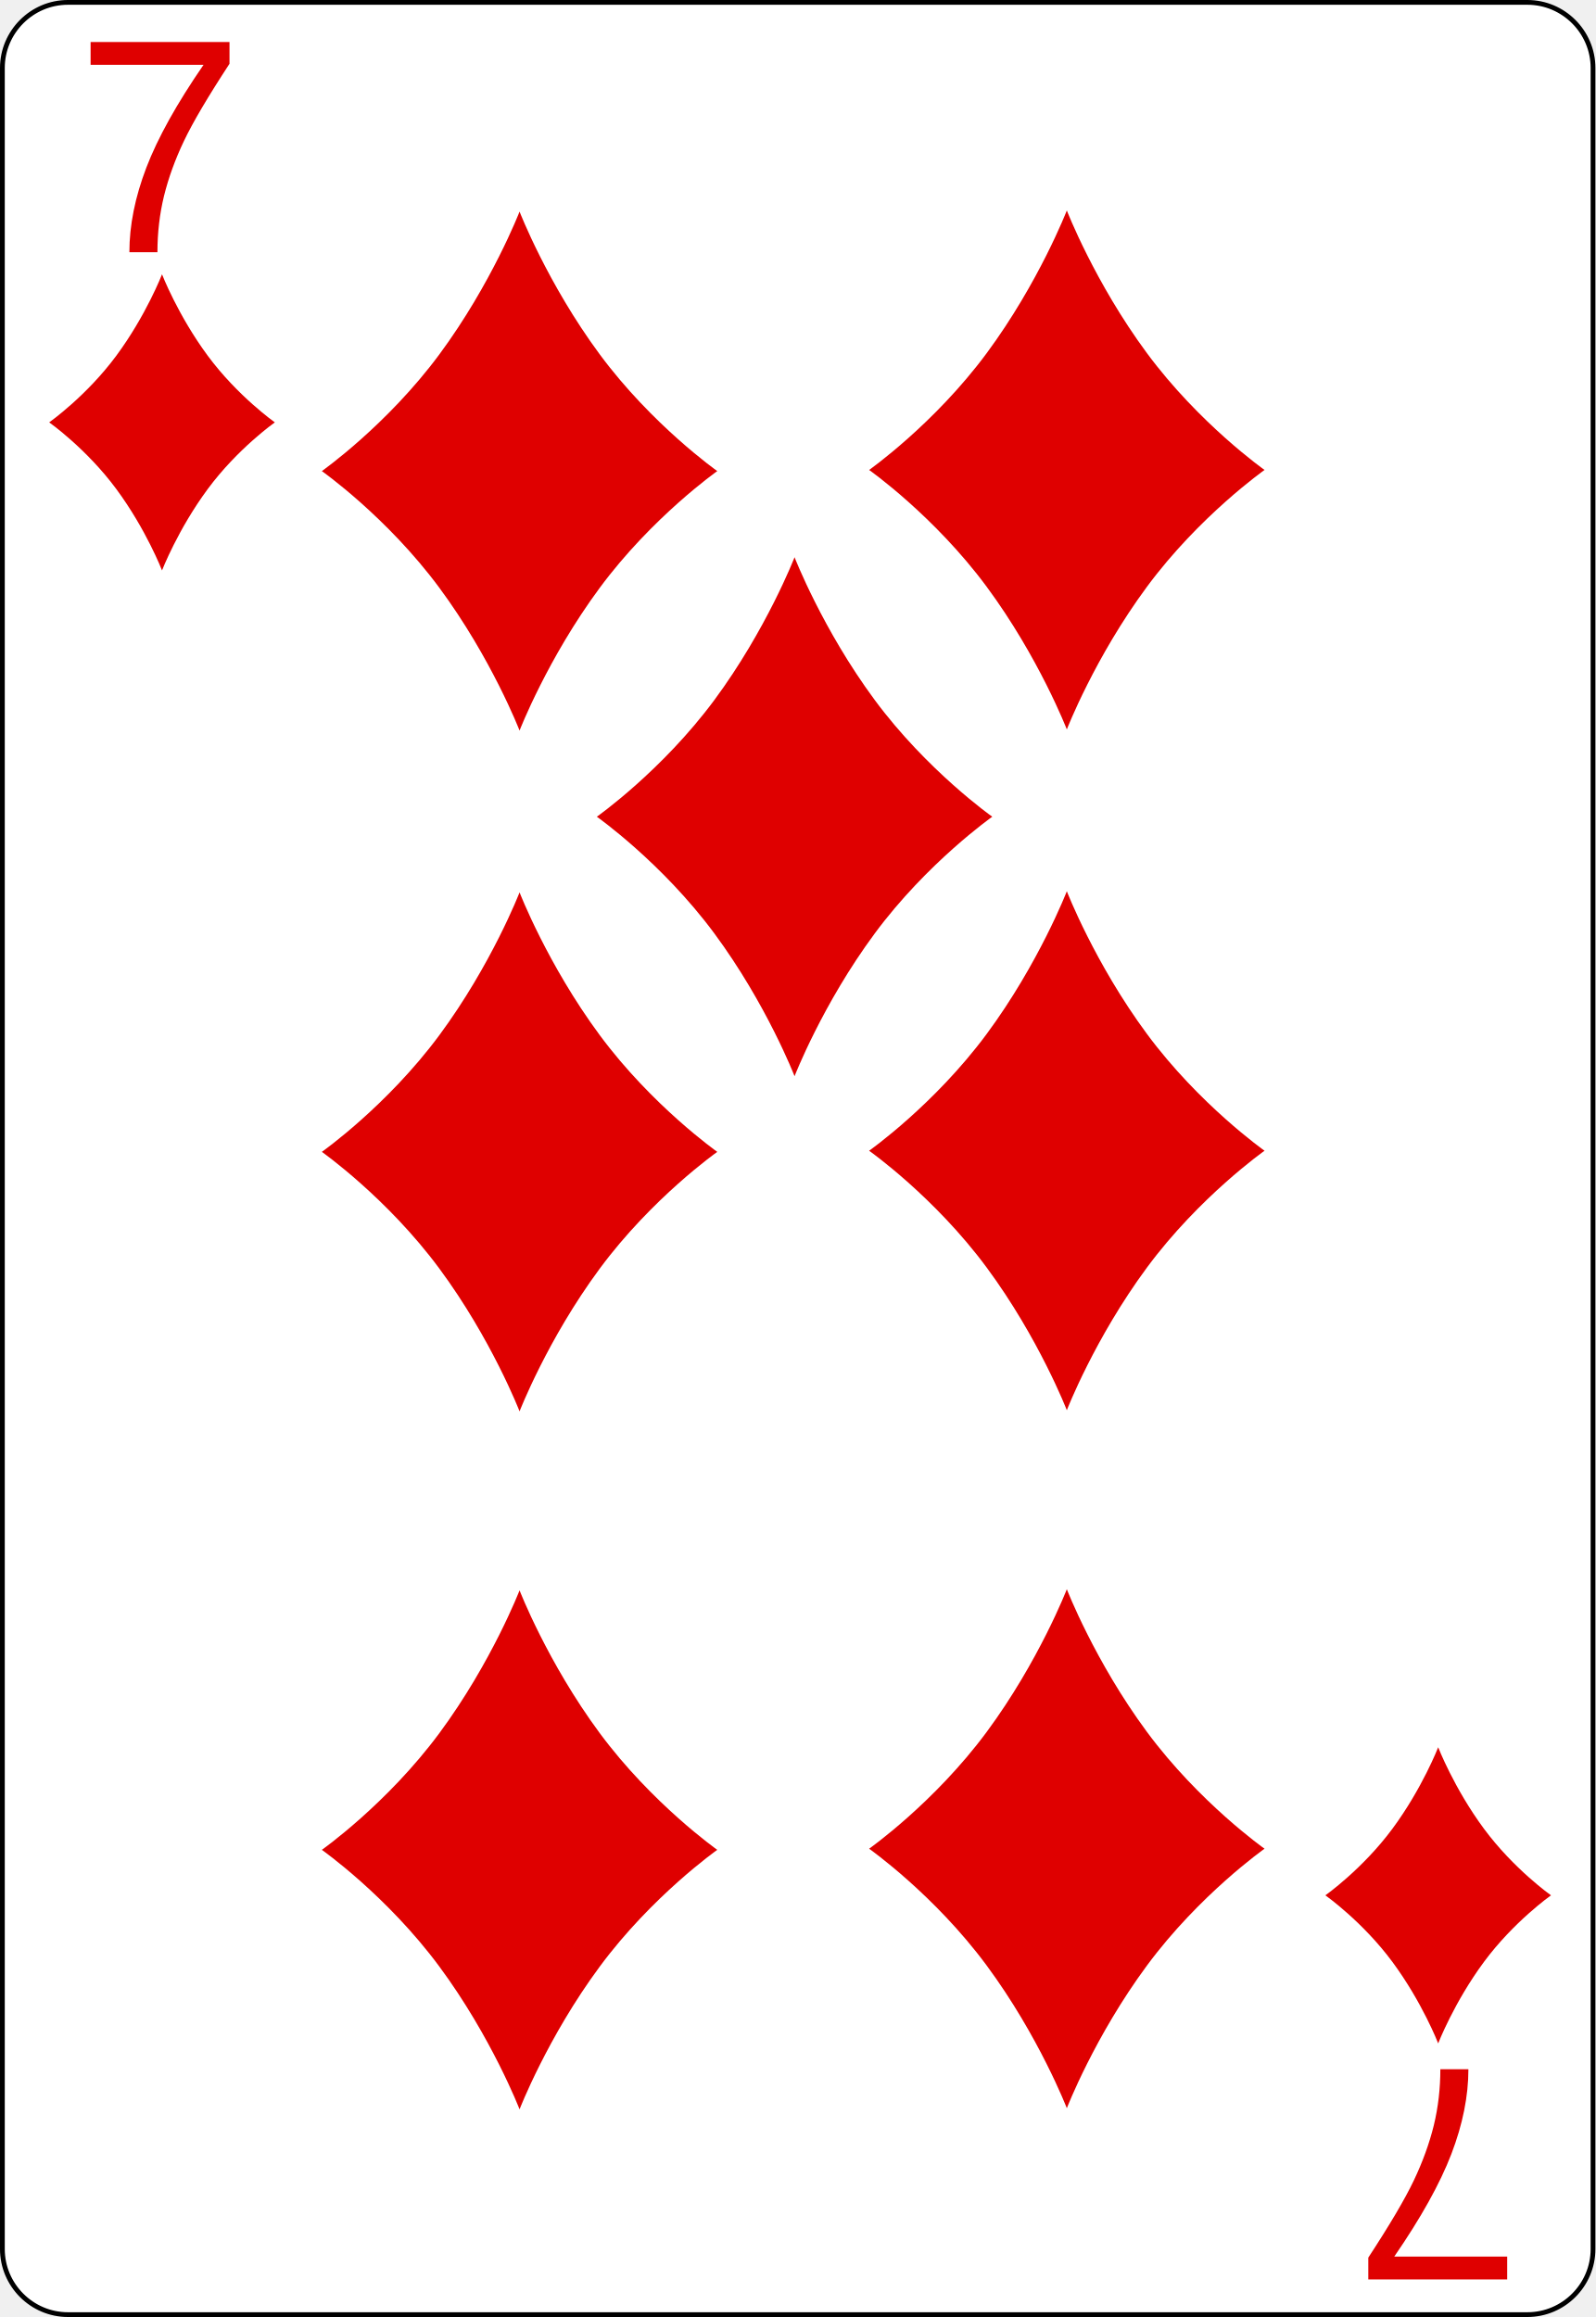
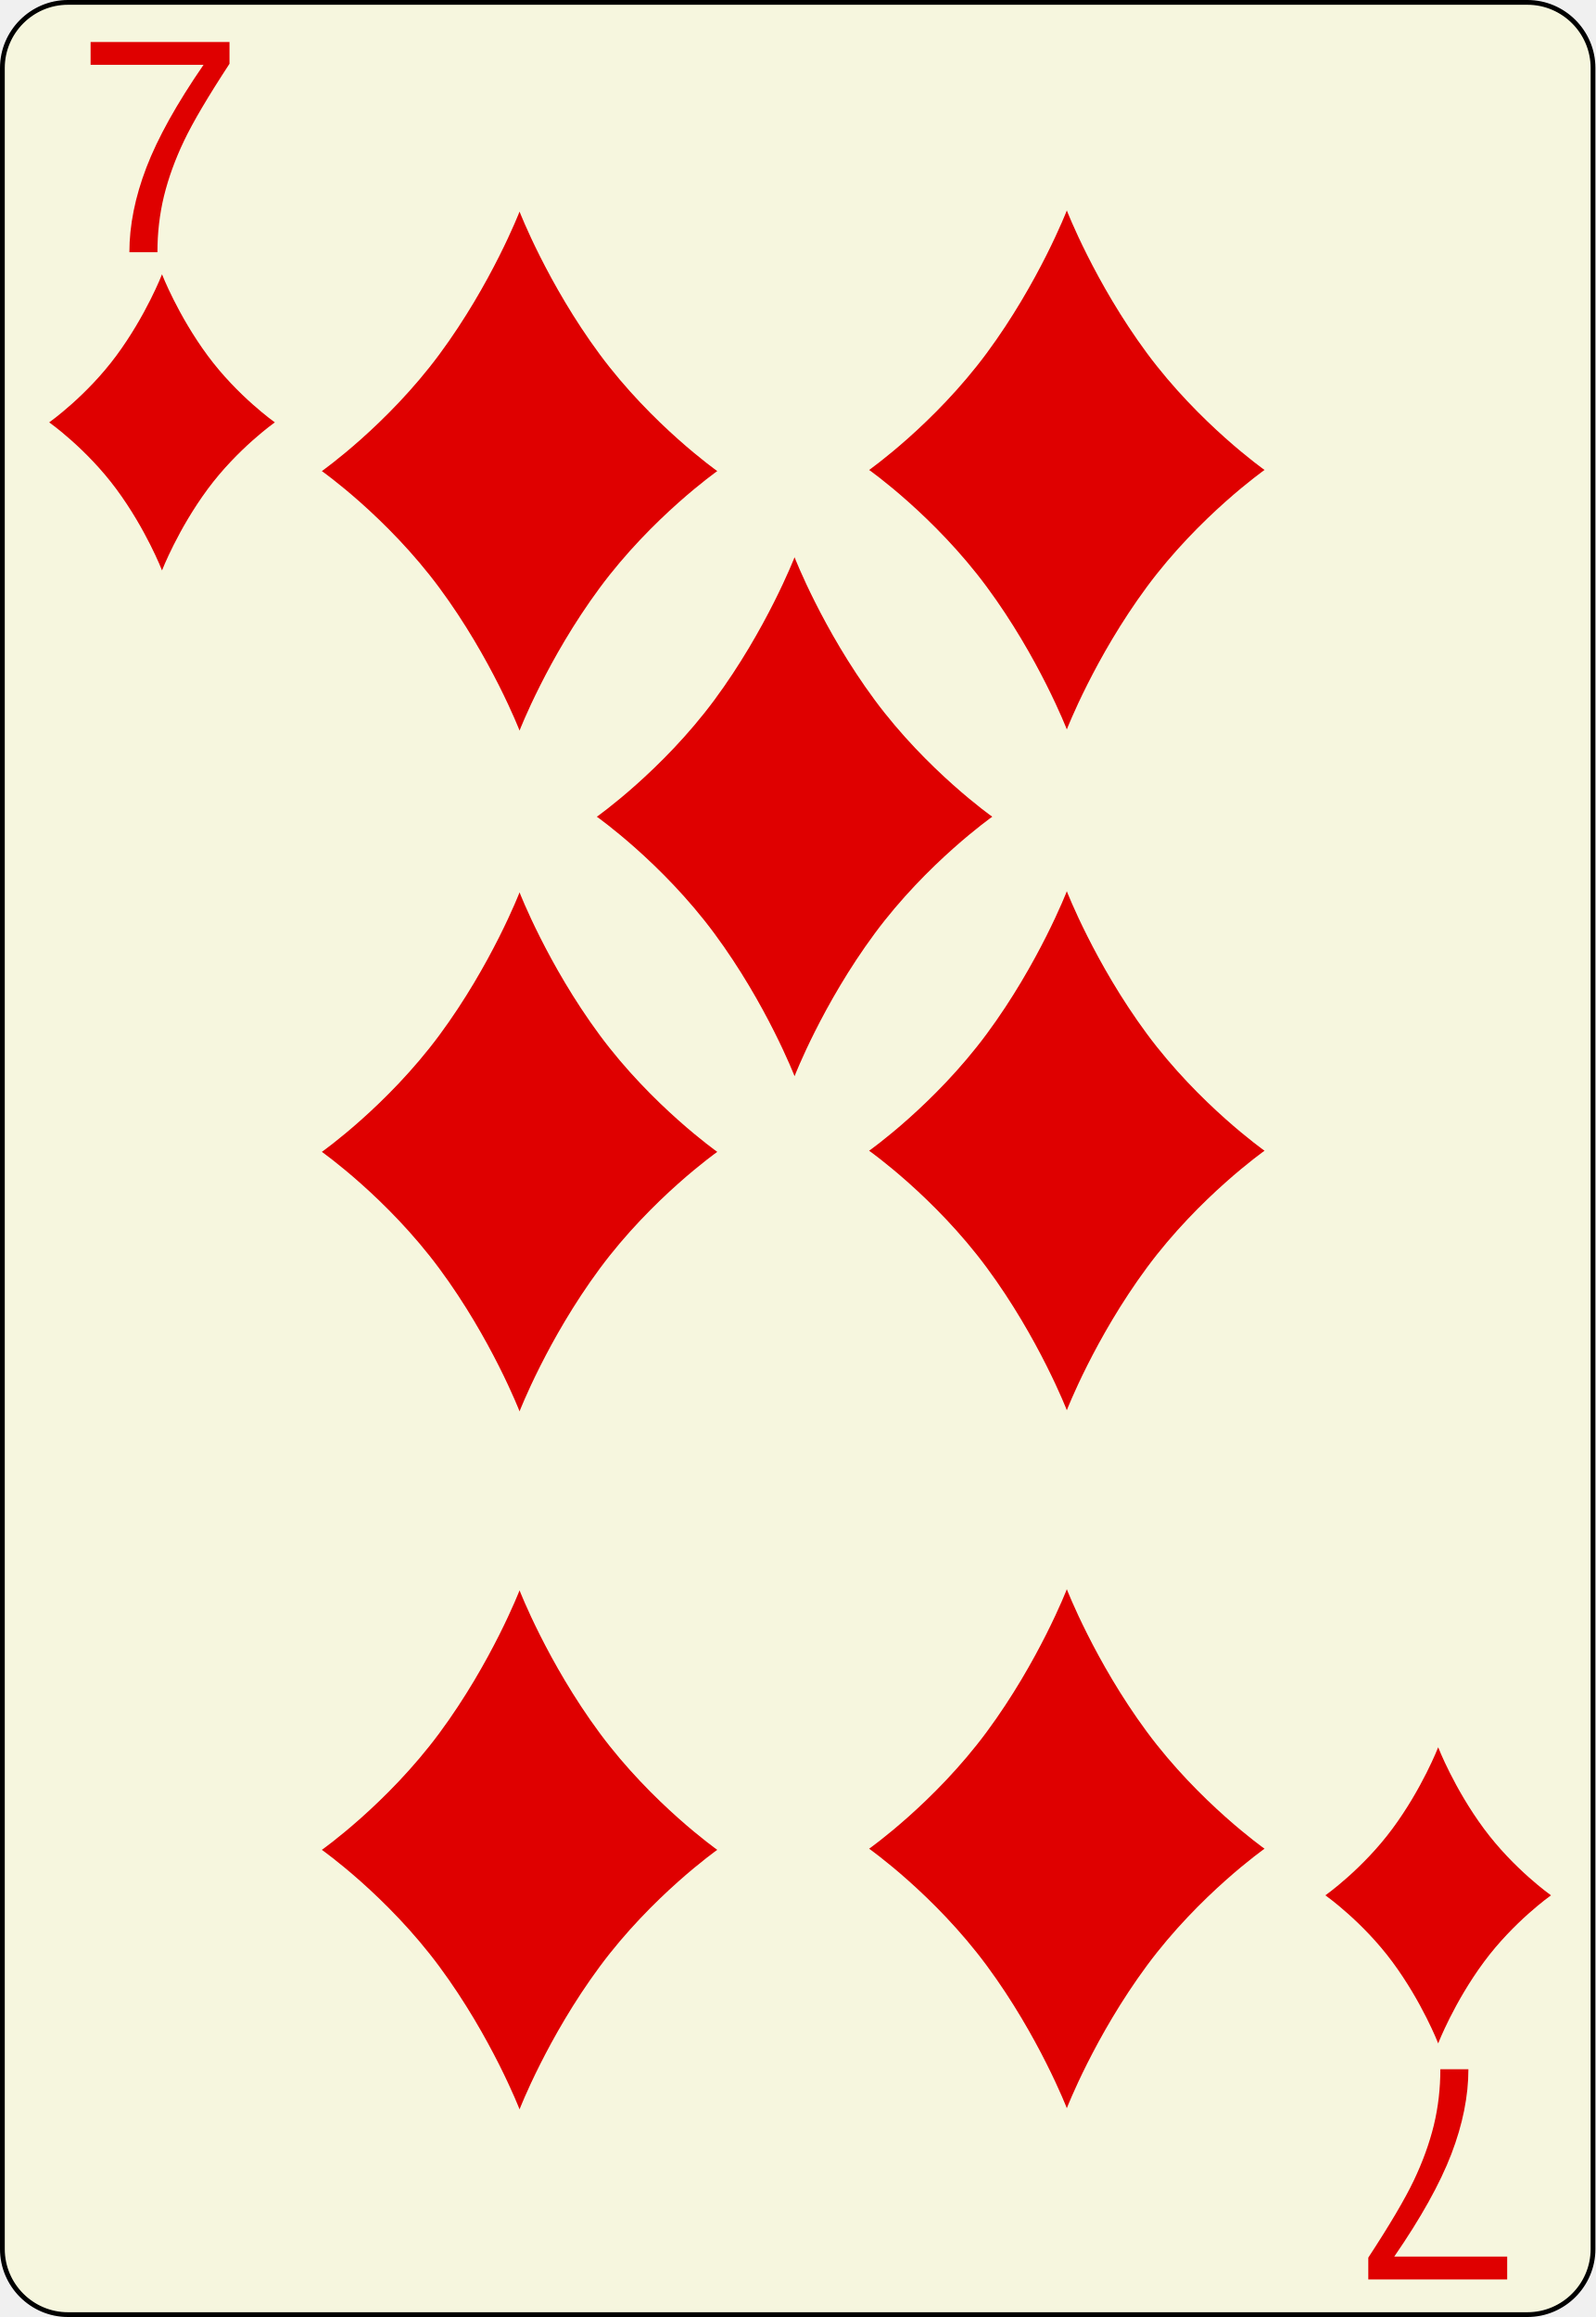
<svg xmlns="http://www.w3.org/2000/svg" xmlns:xlink="http://www.w3.org/1999/xlink" width="167.087pt" height="242.667pt" viewBox="0 0 167.087 242.667" xml:space="preserve" id="svg2" version="1.1">
  <defs id="defs41">
    <radialGradient xlink:href="#linearGradient3773" id="radialGradient3781" cx="-0.158" cy="-8.835" fx="-0.158" fy="-8.835" r="8" gradientTransform="matrix(-1.584269,-0.02349808,0.03071979,-2.477574,-0.2485638,-26.71351)" gradientUnits="userSpaceOnUse" />
    <linearGradient id="linearGradient3773">
      <stop style="stop-color:#000000;stop-opacity:1;" offset="0" id="stop3775" />
      <stop style="stop-color:#000000;stop-opacity:0.649;" offset="1" id="stop3777" />
    </linearGradient>
    <radialGradient xlink:href="#linearGradient3773" id="radialGradient3957" cx="-0.158" cy="-8.835" fx="-0.158" fy="-8.835" r="8" gradientTransform="matrix(-1.584269,-0.02349808,0.03071979,-2.477574,-0.2485638,-26.71351)" gradientUnits="userSpaceOnUse" />
    <linearGradient id="linearGradient3959">
      <stop style="stop-color:#000000;stop-opacity:1;" offset="0" id="stop3961" />
      <stop style="stop-color:#000000;stop-opacity:0.649;" offset="1" id="stop3963" />
    </linearGradient>
    <radialGradient r="81.903" fy="509.476" fx="168.025" cy="509.476" cx="168.025" gradientTransform="matrix(1.25656,-0.7774064,0.3366382,0.5361257,-221.2021,359.2426)" gradientUnits="userSpaceOnUse" id="radialGradient3975" xlink:href="#linearGradient3784-4" />
    <linearGradient id="linearGradient3784-4">
-       <stop style="stop-color:#ffffff;stop-opacity:0.435;" offset="0" id="stop3786-8" />
+       <stop style="stop-color:#F6F6DE;stop-opacity:0.435;" offset="0" id="stop3786-8" />
      <stop style="stop-color:#000000;stop-opacity:0;" offset="1" id="stop3788-6" />
    </linearGradient>
    <radialGradient xlink:href="#linearGradient3784-4-5" id="radialGradient3929" gradientUnits="userSpaceOnUse" gradientTransform="matrix(1.25656,-0.7774064,0.3366382,0.5361257,-221.2021,359.2426)" cx="168.025" cy="509.476" fx="168.025" fy="509.476" r="81.903" />
    <linearGradient id="linearGradient3784-4-5">
-       <stop style="stop-color:#ffffff;stop-opacity:0.489;" offset="0" id="stop3786-8-0" />
+       <stop style="stop-color:#F6F6DE;stop-opacity:0.489;" offset="0" id="stop3786-8-0" />
      <stop style="stop-color:#000000;stop-opacity:0;" offset="1" id="stop3788-6-3" />
    </linearGradient>
    <radialGradient xlink:href="#linearGradient3784-4-1" id="radialGradient3927" gradientUnits="userSpaceOnUse" gradientTransform="matrix(1.25656,-0.7774064,0.3366382,0.5361257,-221.2021,359.2426)" cx="168.025" cy="509.476" fx="168.025" fy="509.476" r="81.903" />
    <linearGradient id="linearGradient3784-4-1">
-       <stop style="stop-color:#ffffff;stop-opacity:0.237;" offset="0" id="stop3786-8-03" />
+       <stop style="stop-color:#F6F6DE;stop-opacity:0.237;" offset="0" id="stop3786-8-03" />
      <stop style="stop-color:#000000;stop-opacity:0;" offset="1" id="stop3788-6-6" />
    </linearGradient>
    <linearGradient id="linearGradient3768">
      <stop style="stop-color:#df0000;stop-opacity:1;" offset="0" id="stop3770" />
      <stop style="stop-color:#df0000;stop-opacity:0.672;" offset="1" id="stop3772" />
    </linearGradient>
    <linearGradient id="linearGradient3784-4-6">
-       <stop style="stop-color:#ffffff;stop-opacity:0.313;" offset="0" id="stop3786-8-8" />
+       <stop style="stop-color:#F6F6DE;stop-opacity:0.313;" offset="0" id="stop3786-8-8" />
      <stop style="stop-color:#000000;stop-opacity:0;" offset="1" id="stop3788-6-8" />
    </linearGradient>
    <radialGradient r="81.903" fy="492.632" fx="159.354" cy="492.632" cx="159.354" gradientTransform="matrix(1.089478,-0.715138,0.4464527,0.6562658,-244.9333,290.9185)" gradientUnits="userSpaceOnUse" id="radialGradient4013-8" xlink:href="#linearGradient3784-4-2" />
    <linearGradient id="linearGradient3784-4-2">
-       <stop style="stop-color:#ffffff;stop-opacity:0.29;" offset="0" id="stop3786-8-1" />
+       <stop style="stop-color:#F6F6DE;stop-opacity:0.29;" offset="0" id="stop3786-8-1" />
      <stop style="stop-color:#000000;stop-opacity:0;" offset="1" id="stop3788-6-5" />
    </linearGradient>
    <linearGradient id="linearGradient2984">
      <stop style="stop-color:#df0000;stop-opacity:1;" offset="0" id="stop2986" />
      <stop style="stop-color:#df0000;stop-opacity:0.641;" offset="1" id="stop2988" />
    </linearGradient>
    <linearGradient id="linearGradient3784-4-4">
-       <stop style="stop-color:#ffffff;stop-opacity:0.435;" offset="0" id="stop3786-8-8-2" />
+       <stop style="stop-color:#F6F6DE;stop-opacity:0.435;" offset="0" id="stop3786-8-8-2" />
      <stop style="stop-color:#000000;stop-opacity:0;" offset="1" id="stop3788-6-1" />
    </linearGradient>
    <radialGradient r="81.903" fy="511.223" fx="171.487" cy="511.223" cx="171.487" gradientTransform="matrix(1.152989,-0.6739155,0.3948202,0.6754904,-233.6326,270.4008)" gradientUnits="userSpaceOnUse" id="radialGradient3100" xlink:href="#linearGradient3784-4-4" />
    <radialGradient xlink:href="#linearGradient2984" id="radialGradient3137" gradientUnits="userSpaceOnUse" gradientTransform="matrix(-1.122416,0.00551393,-0.00908973,-1.85031,-0.0293938,-10.2277)" cx="1.6632675e-13" cy="-3.234" fx="1.6632675e-13" fy="-3.234" r="8" />
  </defs>
  <g id="Layer_x0020_1" style="fill-rule:nonzero;clip-rule:nonzero;stroke:#000000;stroke-miterlimit:4;">
-     <path style="fill:#FFFFFF;stroke-width:0.5;" d="M166.837,235.548c0,3.777-3.087,6.869-6.871,6.869H7.111c-3.775,0-6.861-3.092-6.861-6.869V7.12C0.25,3.343,3.336,0.25,7.111,0.25h152.855    c3.784,0,6.871,3.093,6.871,6.87v228.428z" id="path5" />
+     <path style="fill:#F6F6DE;stroke-width:0.5;" d="M166.837,235.548c0,3.777-3.087,6.869-6.871,6.869H7.111c-3.775,0-6.861-3.092-6.861-6.869V7.12C0.25,3.343,3.336,0.25,7.111,0.25h152.855    c3.784,0,6.871,3.093,6.871,6.87v228.428z" id="path5" />
    <g style="stroke:none;" id="g7">
      <g id="g9">
				
			</g>
    </g>
    <g id="g15">
			
		</g>
    <g id="g19">
			
		</g>
    <g style="stroke:none;" id="g23">
      <g id="g25">
				
			</g>
    </g>
    <g style="stroke:none;" id="g31">
      <g id="g33">
				
			</g>
    </g>
  </g>
  <text xml:space="preserve" style="font-size:32px;font-style:normal;font-weight:normal;line-height:125%;letter-spacing:0px;word-spacing:0px;fill:#df0000;fill-opacity:1;stroke:none;font-family:Bitstream Vera Sans" x="7.846" y="26.413" id="text3788">
    <tspan id="tspan3790" x="7.846" y="26.413" style="font-style:normal;font-variant:normal;font-weight:normal;font-stretch:normal;fill:#df0000;fill-opacity:1;font-family:Arial;-inkscape-font-specification:Arial">7</tspan>
  </text>
  <text xml:space="preserve" style="font-size:32px;font-style:normal;font-weight:normal;line-height:125%;letter-spacing:0px;word-spacing:0px;fill:#df0000;fill-opacity:1;stroke:none;font-family:Bitstream Vera Sans" x="-159.488" y="-216.715" id="text3788-4" transform="scale(-1,-1)">
    <tspan id="tspan3790-3" x="-159.488" y="-216.715" style="font-style:normal;font-variant:normal;font-weight:normal;font-stretch:normal;fill:#df0000;fill-opacity:1;font-family:Arial;-inkscape-font-specification:Arial">7</tspan>
  </text>
  <g transform="matrix(1.476906,0,0,1.476906,16.9681,44.23616)" id="layer1-2-6">
    <path style="fill:#df0000" id="dl-6" d="M 3.243,-4.725 C 1.126,-7.589 0,-10.5 0,-10.5 c 0,0 -1.126,2.911 -3.243,5.775 C -5.361,-1.862 -8,0 -8,0 -8,0 -5.361,1.861 -3.243,4.726 -1.126,7.589 0,10.5 0,10.5 0,10.5 1.126,7.589 3.243,4.726 5.361,1.861 8,0 8,0 8,0 5.361,-1.862 3.243,-4.725 z" />
  </g>
  <g transform="matrix(1.476906,0,0,1.476906,150.6209,198.5035)" id="layer1-2-6-4">
    <path style="fill:#df0000" id="dl-6-9" d="M 3.243,-4.725 C 1.126,-7.589 0,-10.5 0,-10.5 c 0,0 -1.126,2.911 -3.243,5.775 C -5.361,-1.862 -8,0 -8,0 -8,0 -5.361,1.861 -3.243,4.726 -1.126,7.589 0,10.5 0,10.5 0,10.5 1.126,7.589 3.243,4.726 5.361,1.861 8,0 8,0 8,0 5.361,-1.862 3.243,-4.725 z" />
  </g>
  <g transform="matrix(2.588291,0,0,2.588291,111.7287,193.6219)" id="layer1-2-6-8">
    <path style="fill:#df0000" id="dl-6-8" d="M 3.243,-4.725 C 1.126,-7.589 0,-10.5 0,-10.5 c 0,0 -1.126,2.911 -3.243,5.775 C -5.361,-1.862 -8,0 -8,0 -8,0 -5.361,1.861 -3.243,4.726 -1.126,7.589 0,10.5 0,10.5 0,10.5 1.126,7.589 3.243,4.726 5.361,1.861 8,0 8,0 8,0 5.361,-1.862 3.243,-4.725 z" />
  </g>
  <g transform="matrix(2.588291,0,0,2.588291,111.7287,49.21954)" id="layer1-2-6-8-2">
    <path style="fill:#df0000" id="dl-6-8-6" d="M 3.243,-4.725 C 1.126,-7.589 0,-10.5 0,-10.5 c 0,0 -1.126,2.911 -3.243,5.775 C -5.361,-1.862 -8,0 -8,0 -8,0 -5.361,1.861 -3.243,4.726 -1.126,7.589 0,10.5 0,10.5 0,10.5 1.126,7.589 3.243,4.726 5.361,1.861 8,0 8,0 8,0 5.361,-1.862 3.243,-4.725 z" />
  </g>
  <g transform="matrix(2.588291,0,0,2.588291,111.7287,120.5203)" id="layer1-2-6-8-2-8">
    <path style="fill:#df0000" id="dl-6-8-6-8" d="M 3.243,-4.725 C 1.126,-7.589 0,-10.5 0,-10.5 c 0,0 -1.126,2.911 -3.243,5.775 C -5.361,-1.862 -8,0 -8,0 -8,0 -5.361,1.861 -3.243,4.726 -1.126,7.589 0,10.5 0,10.5 0,10.5 1.126,7.589 3.243,4.726 5.361,1.861 8,0 8,0 8,0 5.361,-1.862 3.243,-4.725 z" />
  </g>
  <g transform="matrix(2.588291,0,0,2.588291,54.41339,193.74)" id="layer1-2-6-8-8">
    <path style="fill:#df0000" id="dl-6-8-8" d="M 3.243,-4.725 C 1.126,-7.589 0,-10.5 0,-10.5 c 0,0 -1.126,2.911 -3.243,5.775 C -5.361,-1.862 -8,0 -8,0 -8,0 -5.361,1.861 -3.243,4.726 -1.126,7.589 0,10.5 0,10.5 0,10.5 1.126,7.589 3.243,4.726 5.361,1.861 8,0 8,0 8,0 5.361,-1.862 3.243,-4.725 z" />
  </g>
  <g transform="matrix(2.588291,0,0,2.588291,54.41339,49.33766)" id="layer1-2-6-8-2-4">
    <path style="fill:#df0000" id="dl-6-8-6-3" d="M 3.243,-4.725 C 1.126,-7.589 0,-10.5 0,-10.5 c 0,0 -1.126,2.911 -3.243,5.775 C -5.361,-1.862 -8,0 -8,0 -8,0 -5.361,1.861 -3.243,4.726 -1.126,7.589 0,10.5 0,10.5 0,10.5 1.126,7.589 3.243,4.726 5.361,1.861 8,0 8,0 8,0 5.361,-1.862 3.243,-4.725 z" />
  </g>
  <g transform="matrix(2.588291,0,0,2.588291,54.41339,120.6385)" id="layer1-2-6-8-2-8-1">
    <path style="fill:#df0000" id="dl-6-8-6-8-4" d="M 3.243,-4.725 C 1.126,-7.589 0,-10.5 0,-10.5 c 0,0 -1.126,2.911 -3.243,5.775 C -5.361,-1.862 -8,0 -8,0 -8,0 -5.361,1.861 -3.243,4.726 -1.126,7.589 0,10.5 0,10.5 0,10.5 1.126,7.589 3.243,4.726 5.361,1.861 8,0 8,0 8,0 5.361,-1.862 3.243,-4.725 z" />
  </g>
  <g transform="matrix(2.588291,0,0,2.588291,83.21339,85.53779)" id="layer1-2-6-8-2-4-8">
    <path style="fill:#df0000" id="dl-6-8-6-3-8" d="M 3.243,-4.725 C 1.126,-7.589 0,-10.5 0,-10.5 c 0,0 -1.126,2.911 -3.243,5.775 C -5.361,-1.862 -8,0 -8,0 -8,0 -5.361,1.861 -3.243,4.726 -1.126,7.589 0,10.5 0,10.5 0,10.5 1.126,7.589 3.243,4.726 5.361,1.861 8,0 8,0 8,0 5.361,-1.862 3.243,-4.725 z" />
  </g>
</svg>
